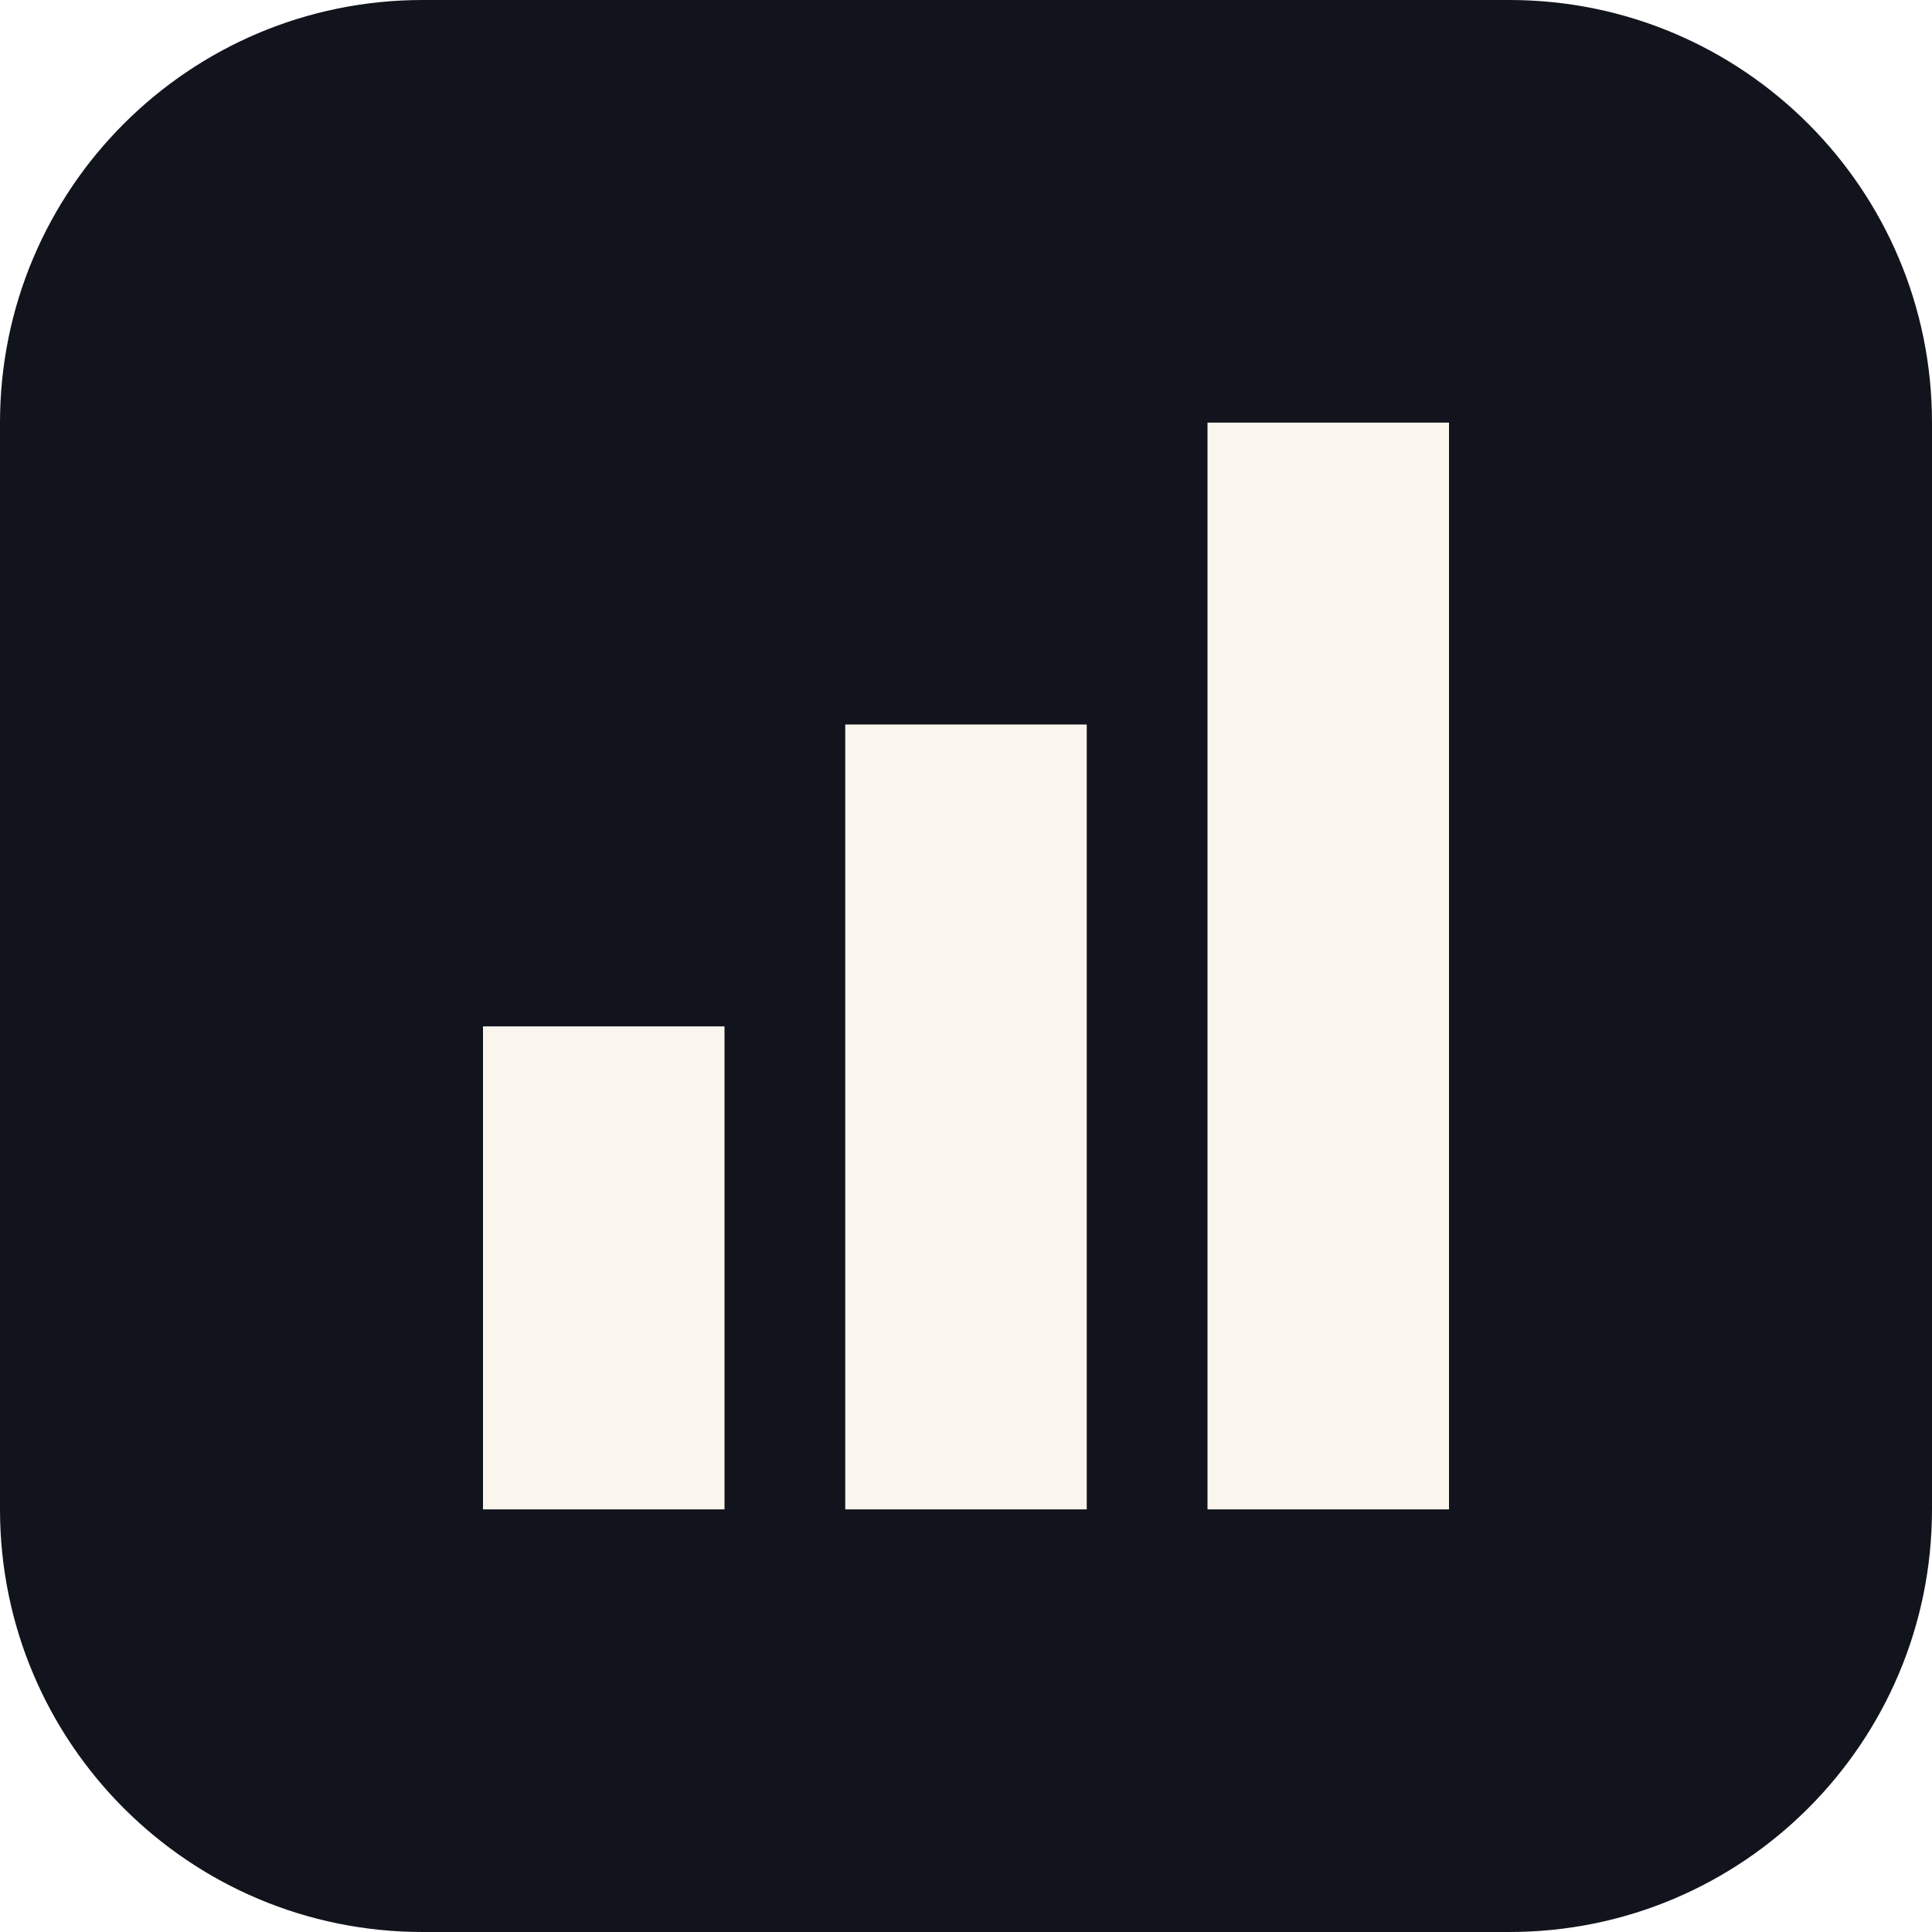
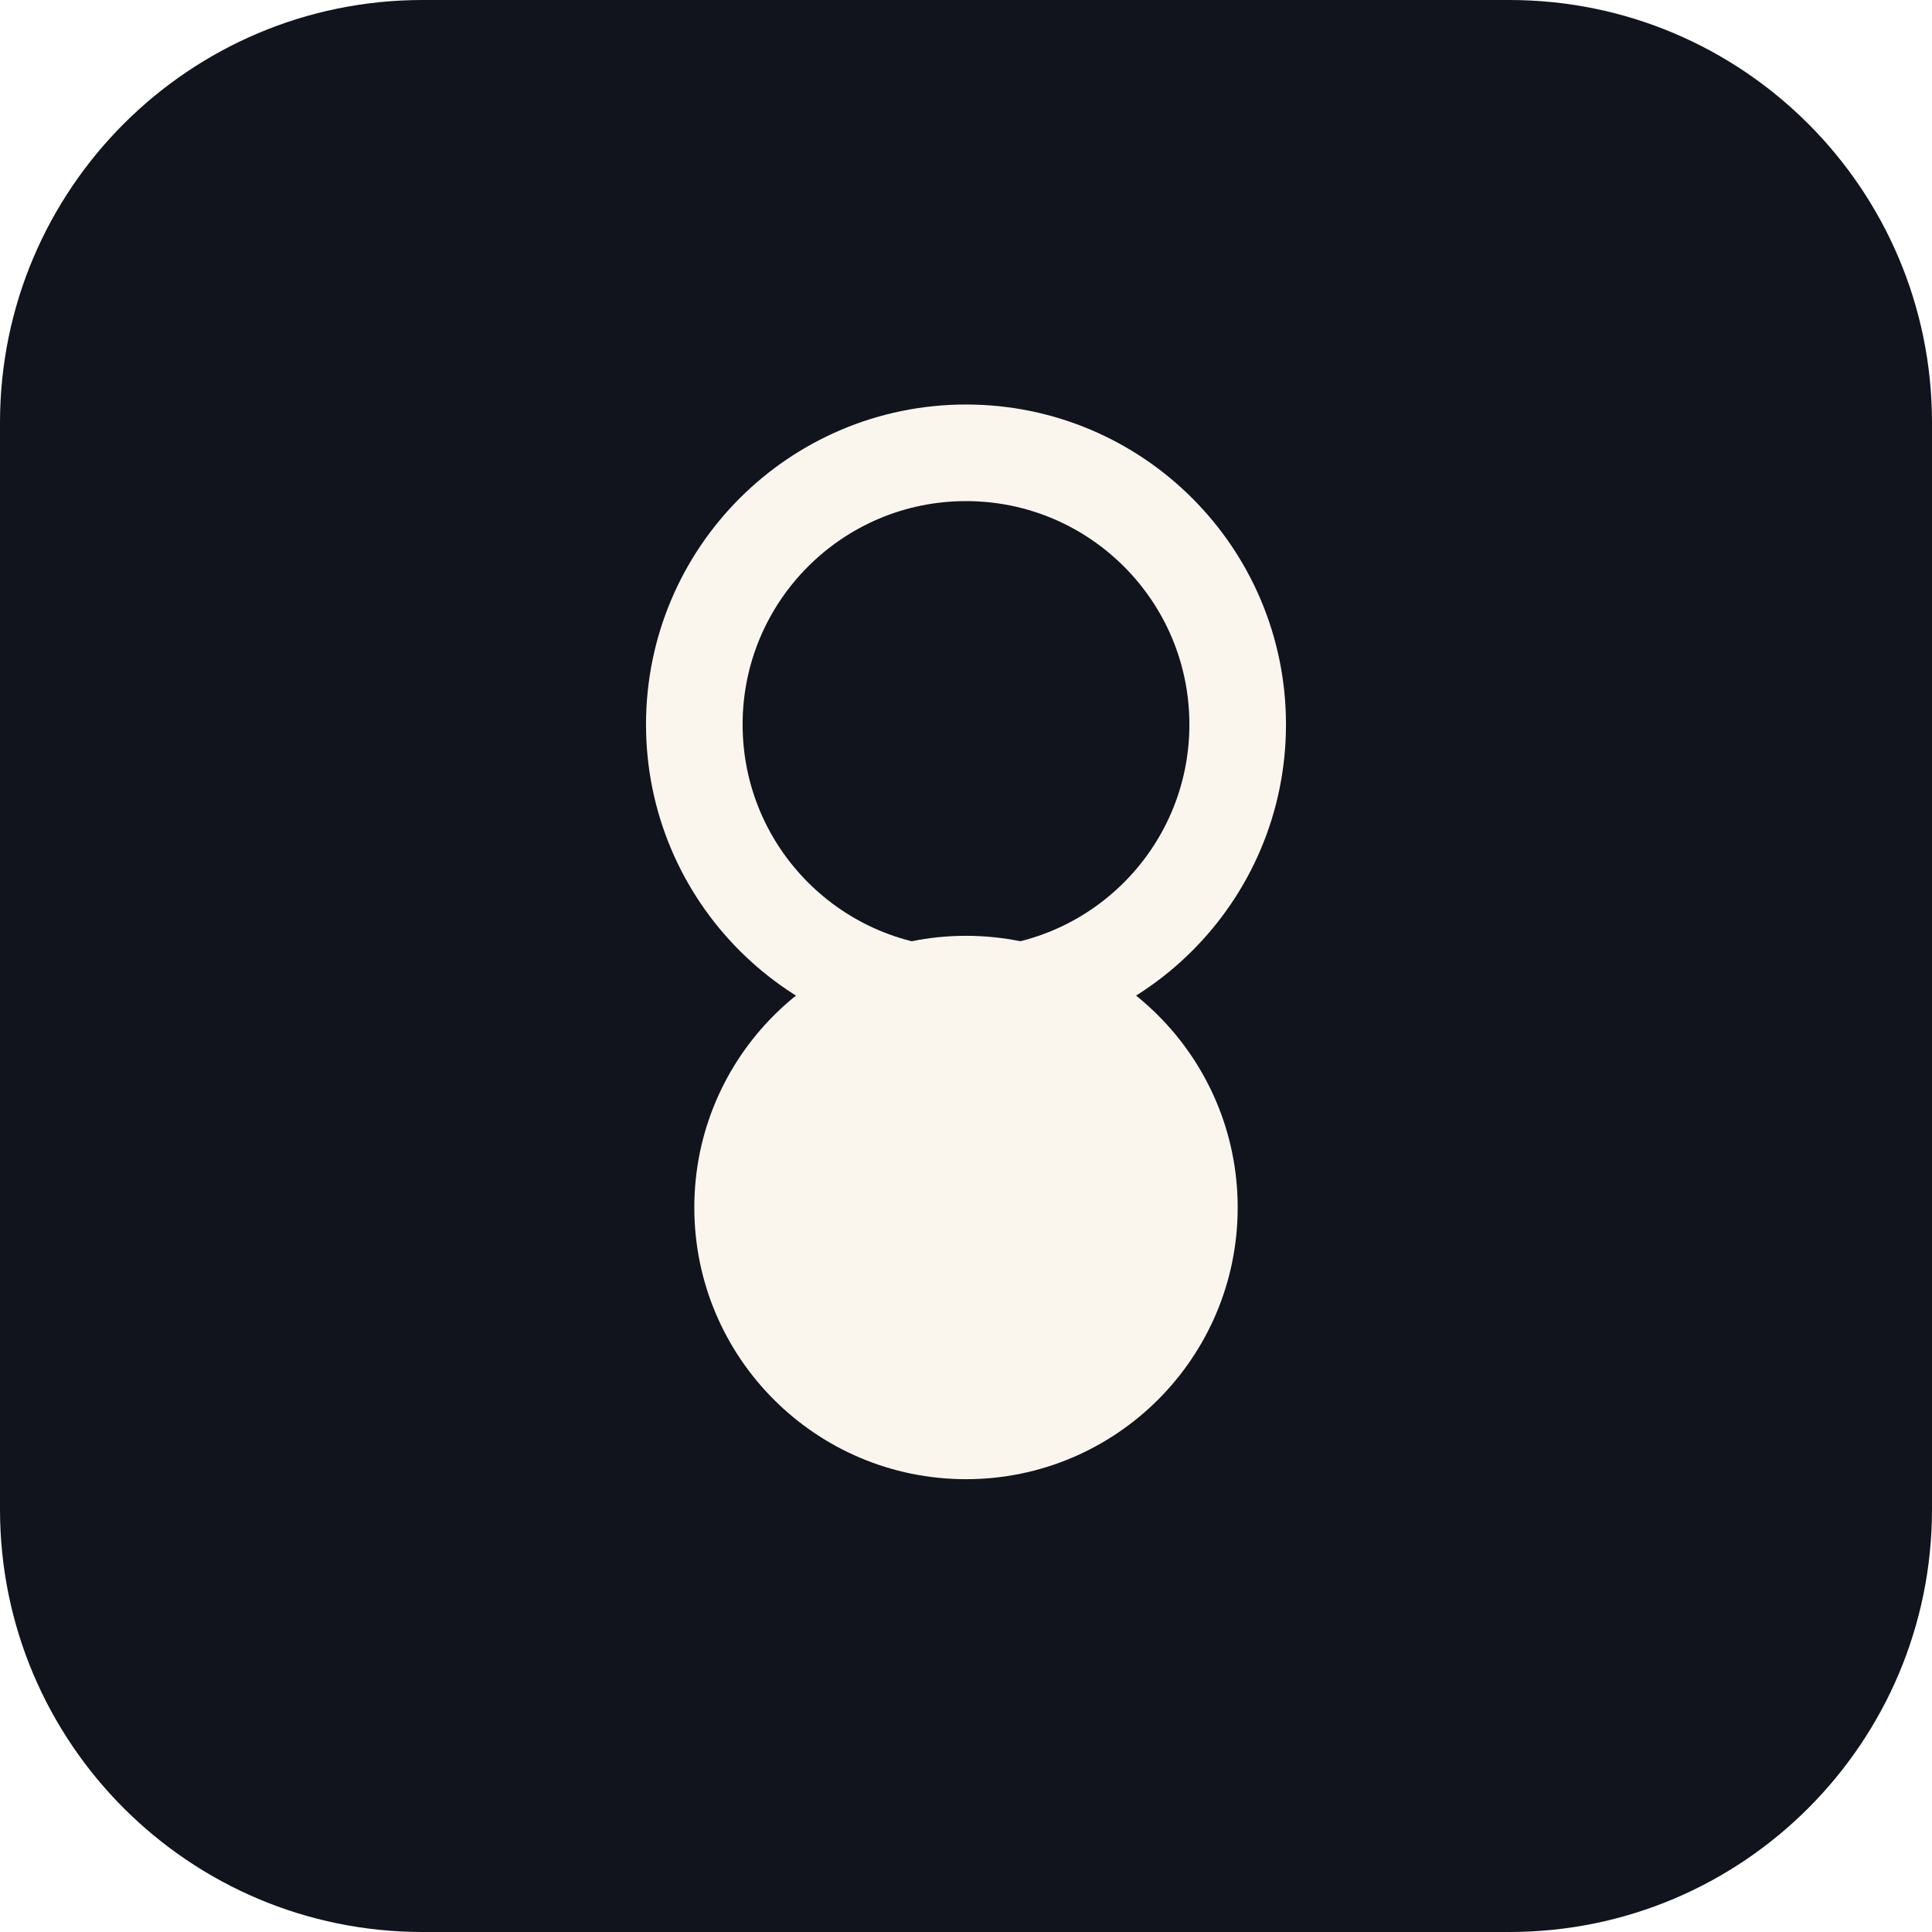
<svg xmlns="http://www.w3.org/2000/svg" viewBox="0 0 64 64">
-   <style>.b{fill:#11141c}.a{fill:#faf6ee}@media(prefers-color-scheme:dark){.b{fill:#faf6ee}.a{fill:#11141c}}</style>
+   <style>.b{fill:#11141c}.a{fill:#faf6ee}.r{fill:none;stroke:#faf6ee;stroke-width:3.2}@media(prefers-color-scheme:dark){.b{fill:#faf6ee}.a{fill:#11141c}.r{stroke:#11141c}}</style>
  <rect class="b" width="64" height="64" rx="14" />
-   <rect class="a" x="16" y="34" width="8" height="16" />
-   <rect class="a" x="28" y="24" width="8" height="26" />
-   <rect class="a" x="40" y="14" width="8" height="36" />
+   <circle class="a" cx="32" cy="40" r="9" />
+   <circle class="r" cx="32" cy="24" r="9" />
</svg>
